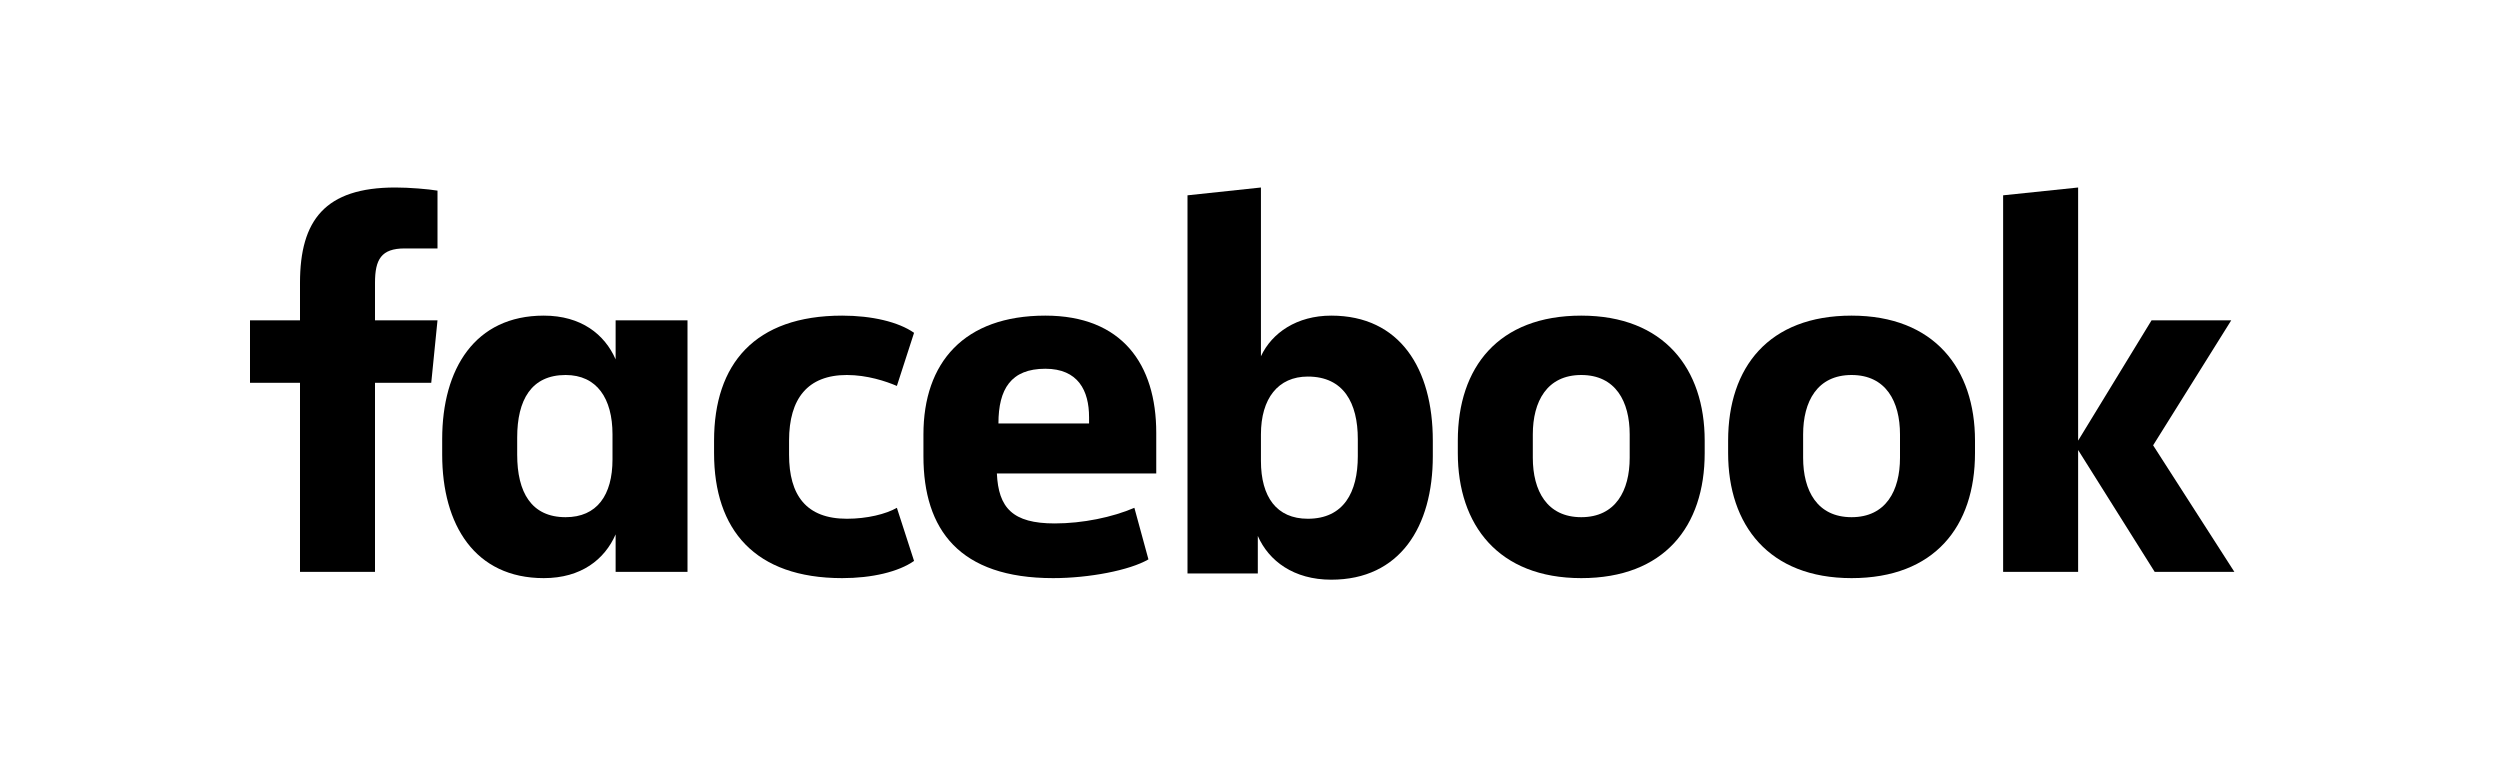
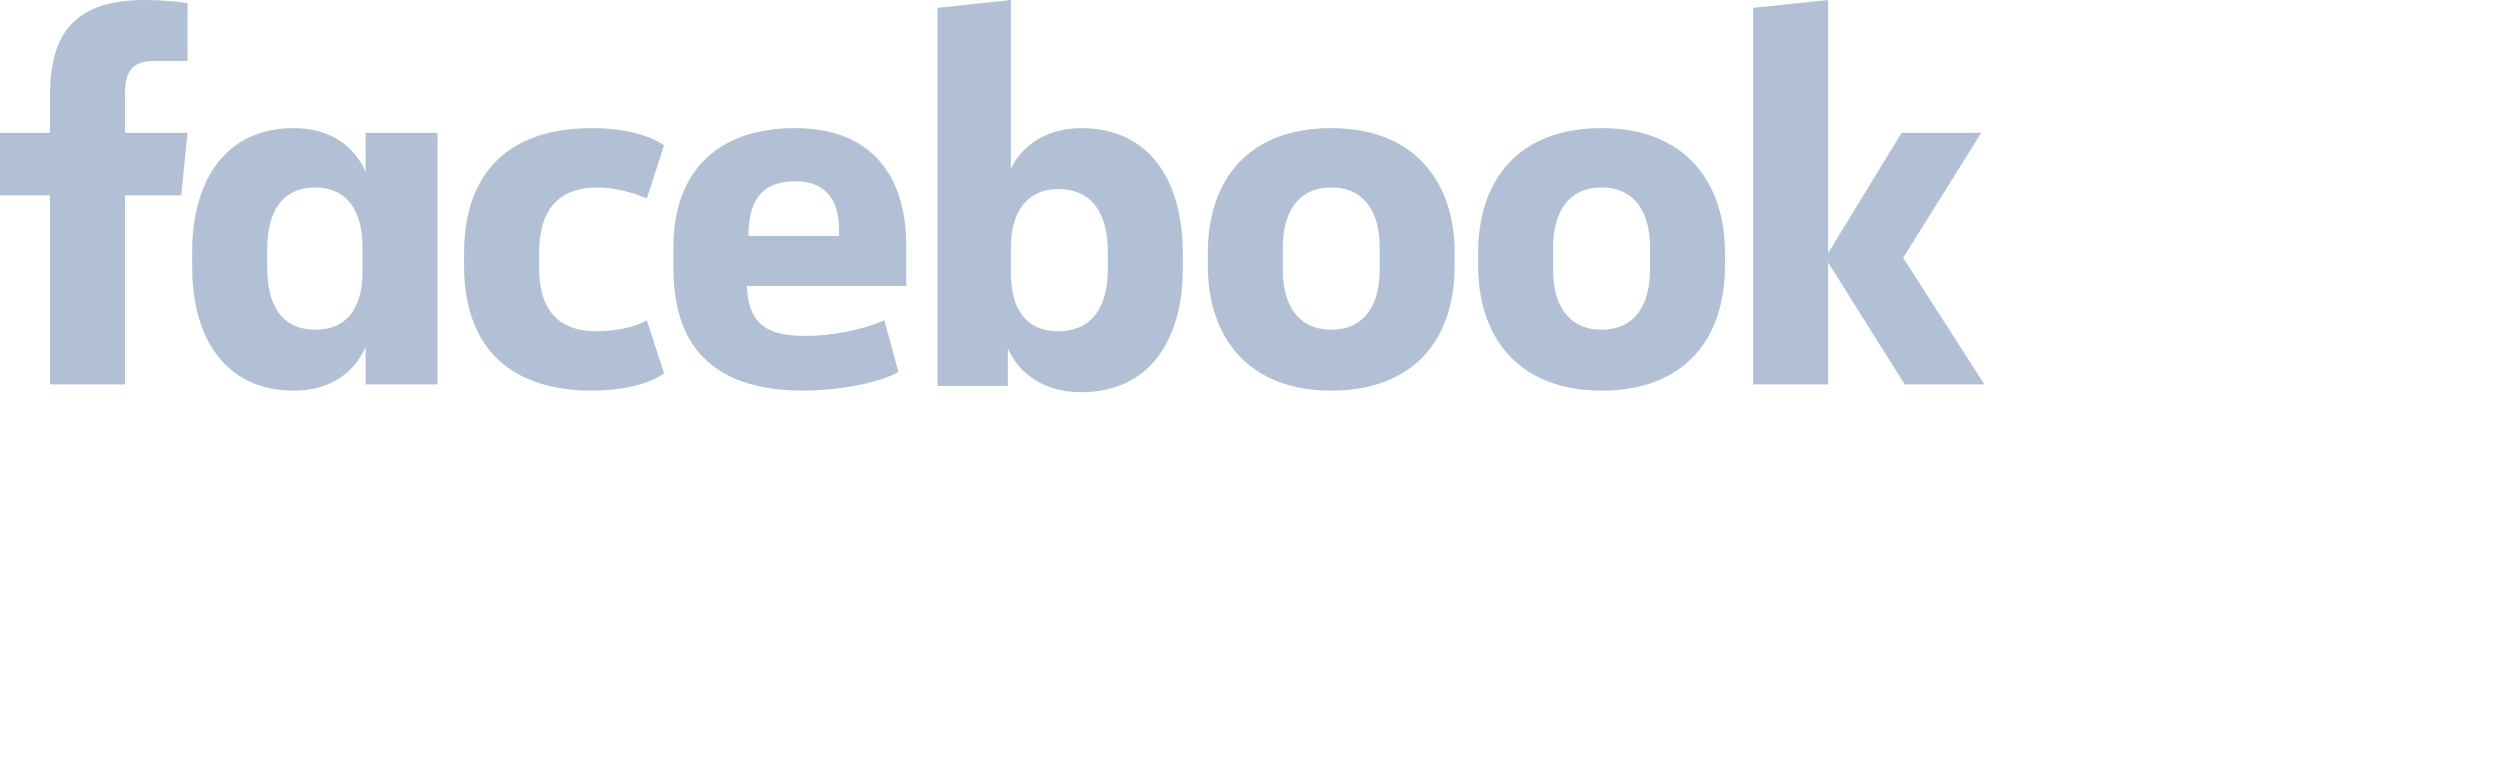
<svg xmlns="http://www.w3.org/2000/svg" viewBox="0 0 160 50">
-   <g transform="translate(16 12)">
-     <g class=" show">
+   <g>
+     <g fill="rgb(178, 192, 214)" class=" show">
      <polygon class="colored" points="121.8,16.5 126.8,8.5 121.7,8.5 117,16.2 117,0 112.2,0.5 112.2,24.6 117,24.6 117,16.8 121.9,24.6 127,24.6" />
    </g>
-     <g class=" show">
+     <g fill="rgb(178, 192, 214)" class=" show">
      <path class="colored" d="M102.5,8.2c-5.3,0-7.9,3.3-7.9,8V17c0,4.6,2.6,8,7.9,8c5.3,0,7.9-3.3,7.9-8v-0.8C110.4,11.6,107.8,8.2,102.5,8.2z M105.6,17.3c0,2.1-0.9,3.8-3.1,3.8c-2.2,0-3.1-1.7-3.1-3.8v-1.5c0-2.1,0.9-3.8,3.1-3.8c2.2,0,3.1,1.7,3.1,3.8V17.3z" />
    </g>
-     <g class=" show">
+     <g fill="rgb(178, 192, 214)" class=" show">
      <path class="colored" d="M85.2,8.2c-5.3,0-7.9,3.3-7.9,8V17c0,4.6,2.6,8,7.9,8c5.3,0,7.9-3.3,7.9-8v-0.8C93.1,11.6,90.5,8.2,85.2,8.2zM88.3,17.3c0,2.1-0.9,3.8-3.1,3.8c-2.2,0-3.1-1.7-3.1-3.8v-1.5c0-2.1,0.9-3.8,3.1-3.8c2.2,0,3.1,1.7,3.1,3.8V17.3z" />
    </g>
-     <g class=" show">
+     <g fill="rgb(178, 192, 214)" class=" show">
      <path class="colored" d="M69.2,8.2c-2.2,0-3.8,1.1-4.5,2.6V0L60,0.5v24.2h4.5v-2.4c0.7,1.6,2.3,2.8,4.7,2.8c4.4,0,6.5-3.4,6.5-7.9v-1C75.7,11.6,73.6,8.2,69.2,8.2z M70.9,17.2c0,2.3-0.9,4-3.2,4c-2,0-3-1.4-3-3.7v-1.7c0-2.3,1.1-3.7,3-3.7c2.3,0,3.2,1.7,3.2,4V17.2z" />
    </g>
-     <g class=" show">
+     <g fill="rgb(178, 192, 214)" class=" show">
      <path class="colored" d="M50.9,8.2c-5.2,0-7.8,3-7.8,7.6v1.4c0,4.7,2.3,7.8,8.3,7.8c2.3,0,4.9-0.5,6.1-1.2l-0.9-3.3c-1.4,0.6-3.3,1-5.1,1c-2.7,0-3.6-1-3.7-3.2H58v-2.6C58,11.3,55.8,8.2,50.9,8.2z M53.7,15.1h-5.8c0-2.2,0.8-3.5,3-3.5c2.1,0,2.8,1.4,2.8,3.1V15.1z" />
    </g>
-     <g class=" show">
+     <g fill="rgb(178, 192, 214)" class=" show">
      <path class="colored" d="M38.2,12c1.3,0,2.5,0.4,3.2,0.7l1.1-3.4c-1-0.7-2.7-1.1-4.6-1.1c-5.6,0-8.2,3.1-8.2,8V17c0,4.9,2.6,8,8.2,8c1.9,0,3.6-0.4,4.6-1.1l-1.1-3.4c-0.7,0.4-1.9,0.7-3.2,0.7c-2.6,0-3.7-1.5-3.7-4.1v-0.9C34.5,13.5,35.7,12,38.2,12z" />
    </g>
-     <g class=" show">
+     <g fill="rgb(178, 192, 214)" class=" show">
      <path class="colored" d="M23.4,11c-0.7-1.6-2.2-2.8-4.6-2.8c-4.4,0-6.5,3.4-6.5,7.9v1c0,4.5,2.1,7.9,6.5,7.9c2.4,0,3.9-1.2,4.6-2.8v2.4h4.6V8.5h-4.6V11z M23.2,17.4c0,2.3-1,3.7-3,3.7c-2.2,0-3.1-1.6-3.1-4V16c0-2.4,0.9-4,3.1-4c2,0,3,1.5,3,3.8V17.4z" />
    </g>
-     <g class=" show">
+     <g fill="rgb(178, 192, 214)" class=" show">
      <path class="colored" d="M3.2,6.1v2.4H0v4h3.2v12.1H8V12.5h3.6l0.4-4H8V6.1c0-1.5,0.4-2.2,1.9-2.2h2.1V0.2C11.4,0.1,10.2,0,9.3,0C4.8,0,3.2,2.1,3.2,6.1z" />
    </g>
  </g>
</svg>
